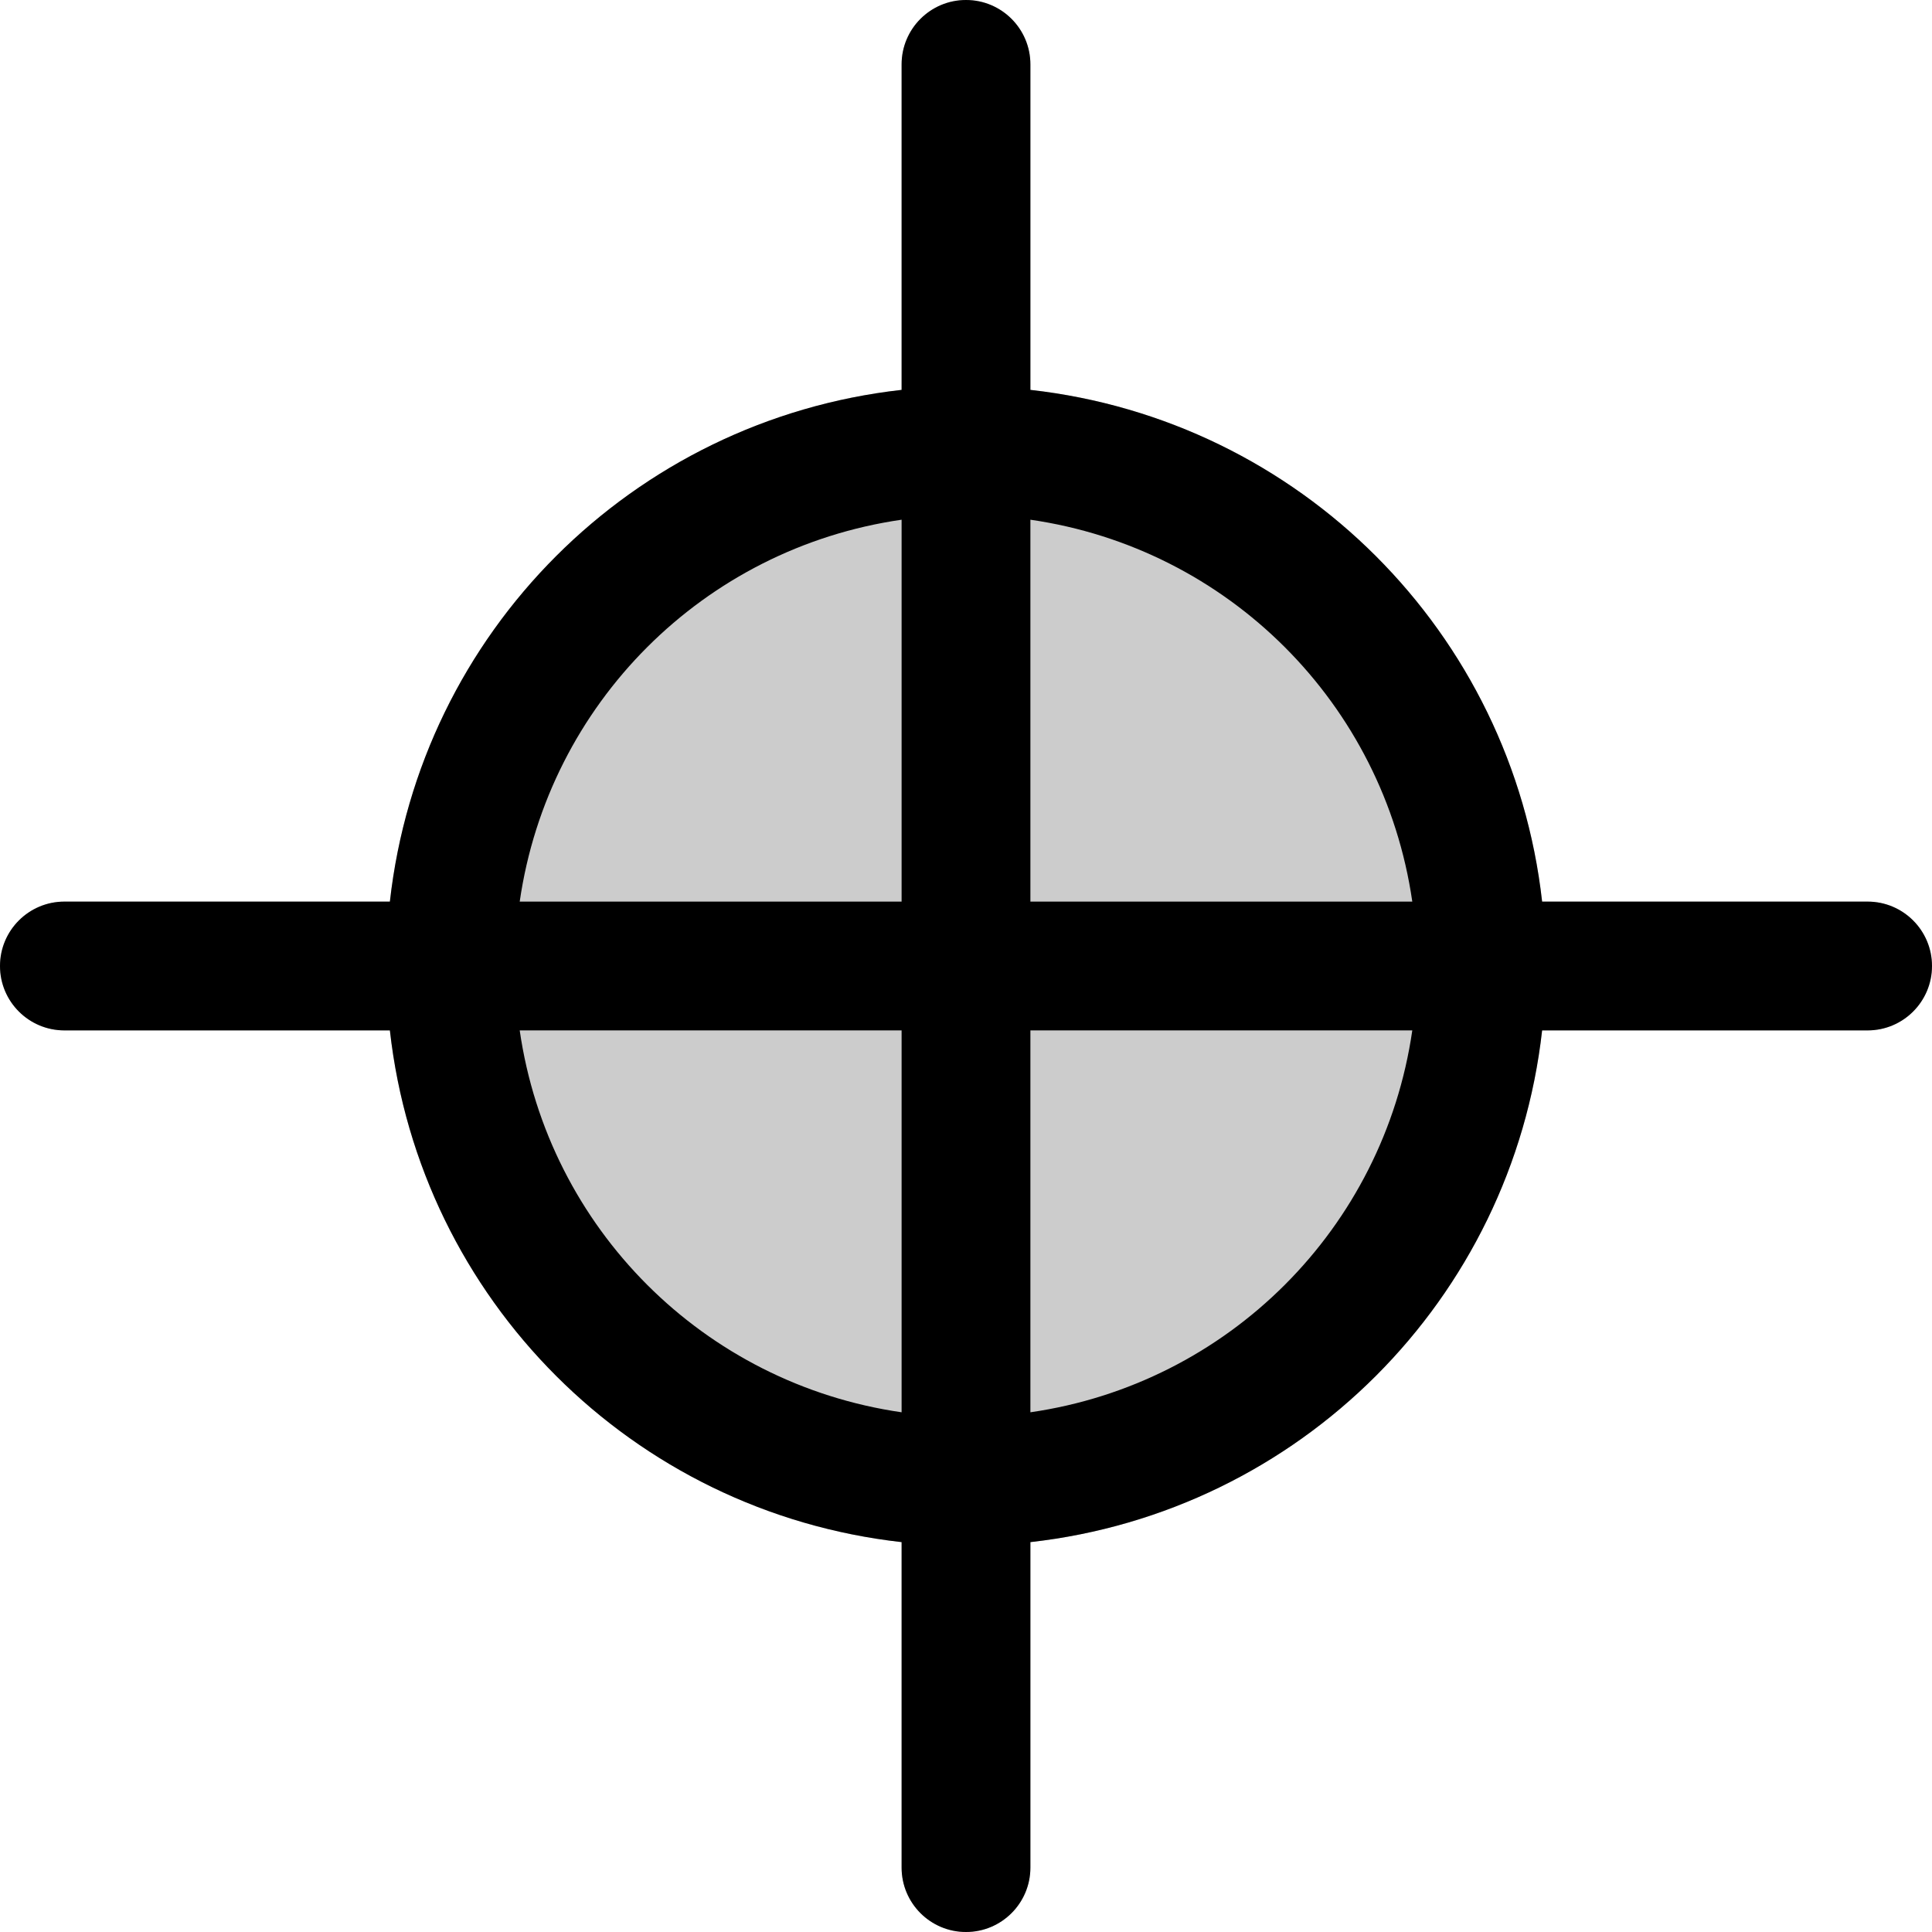
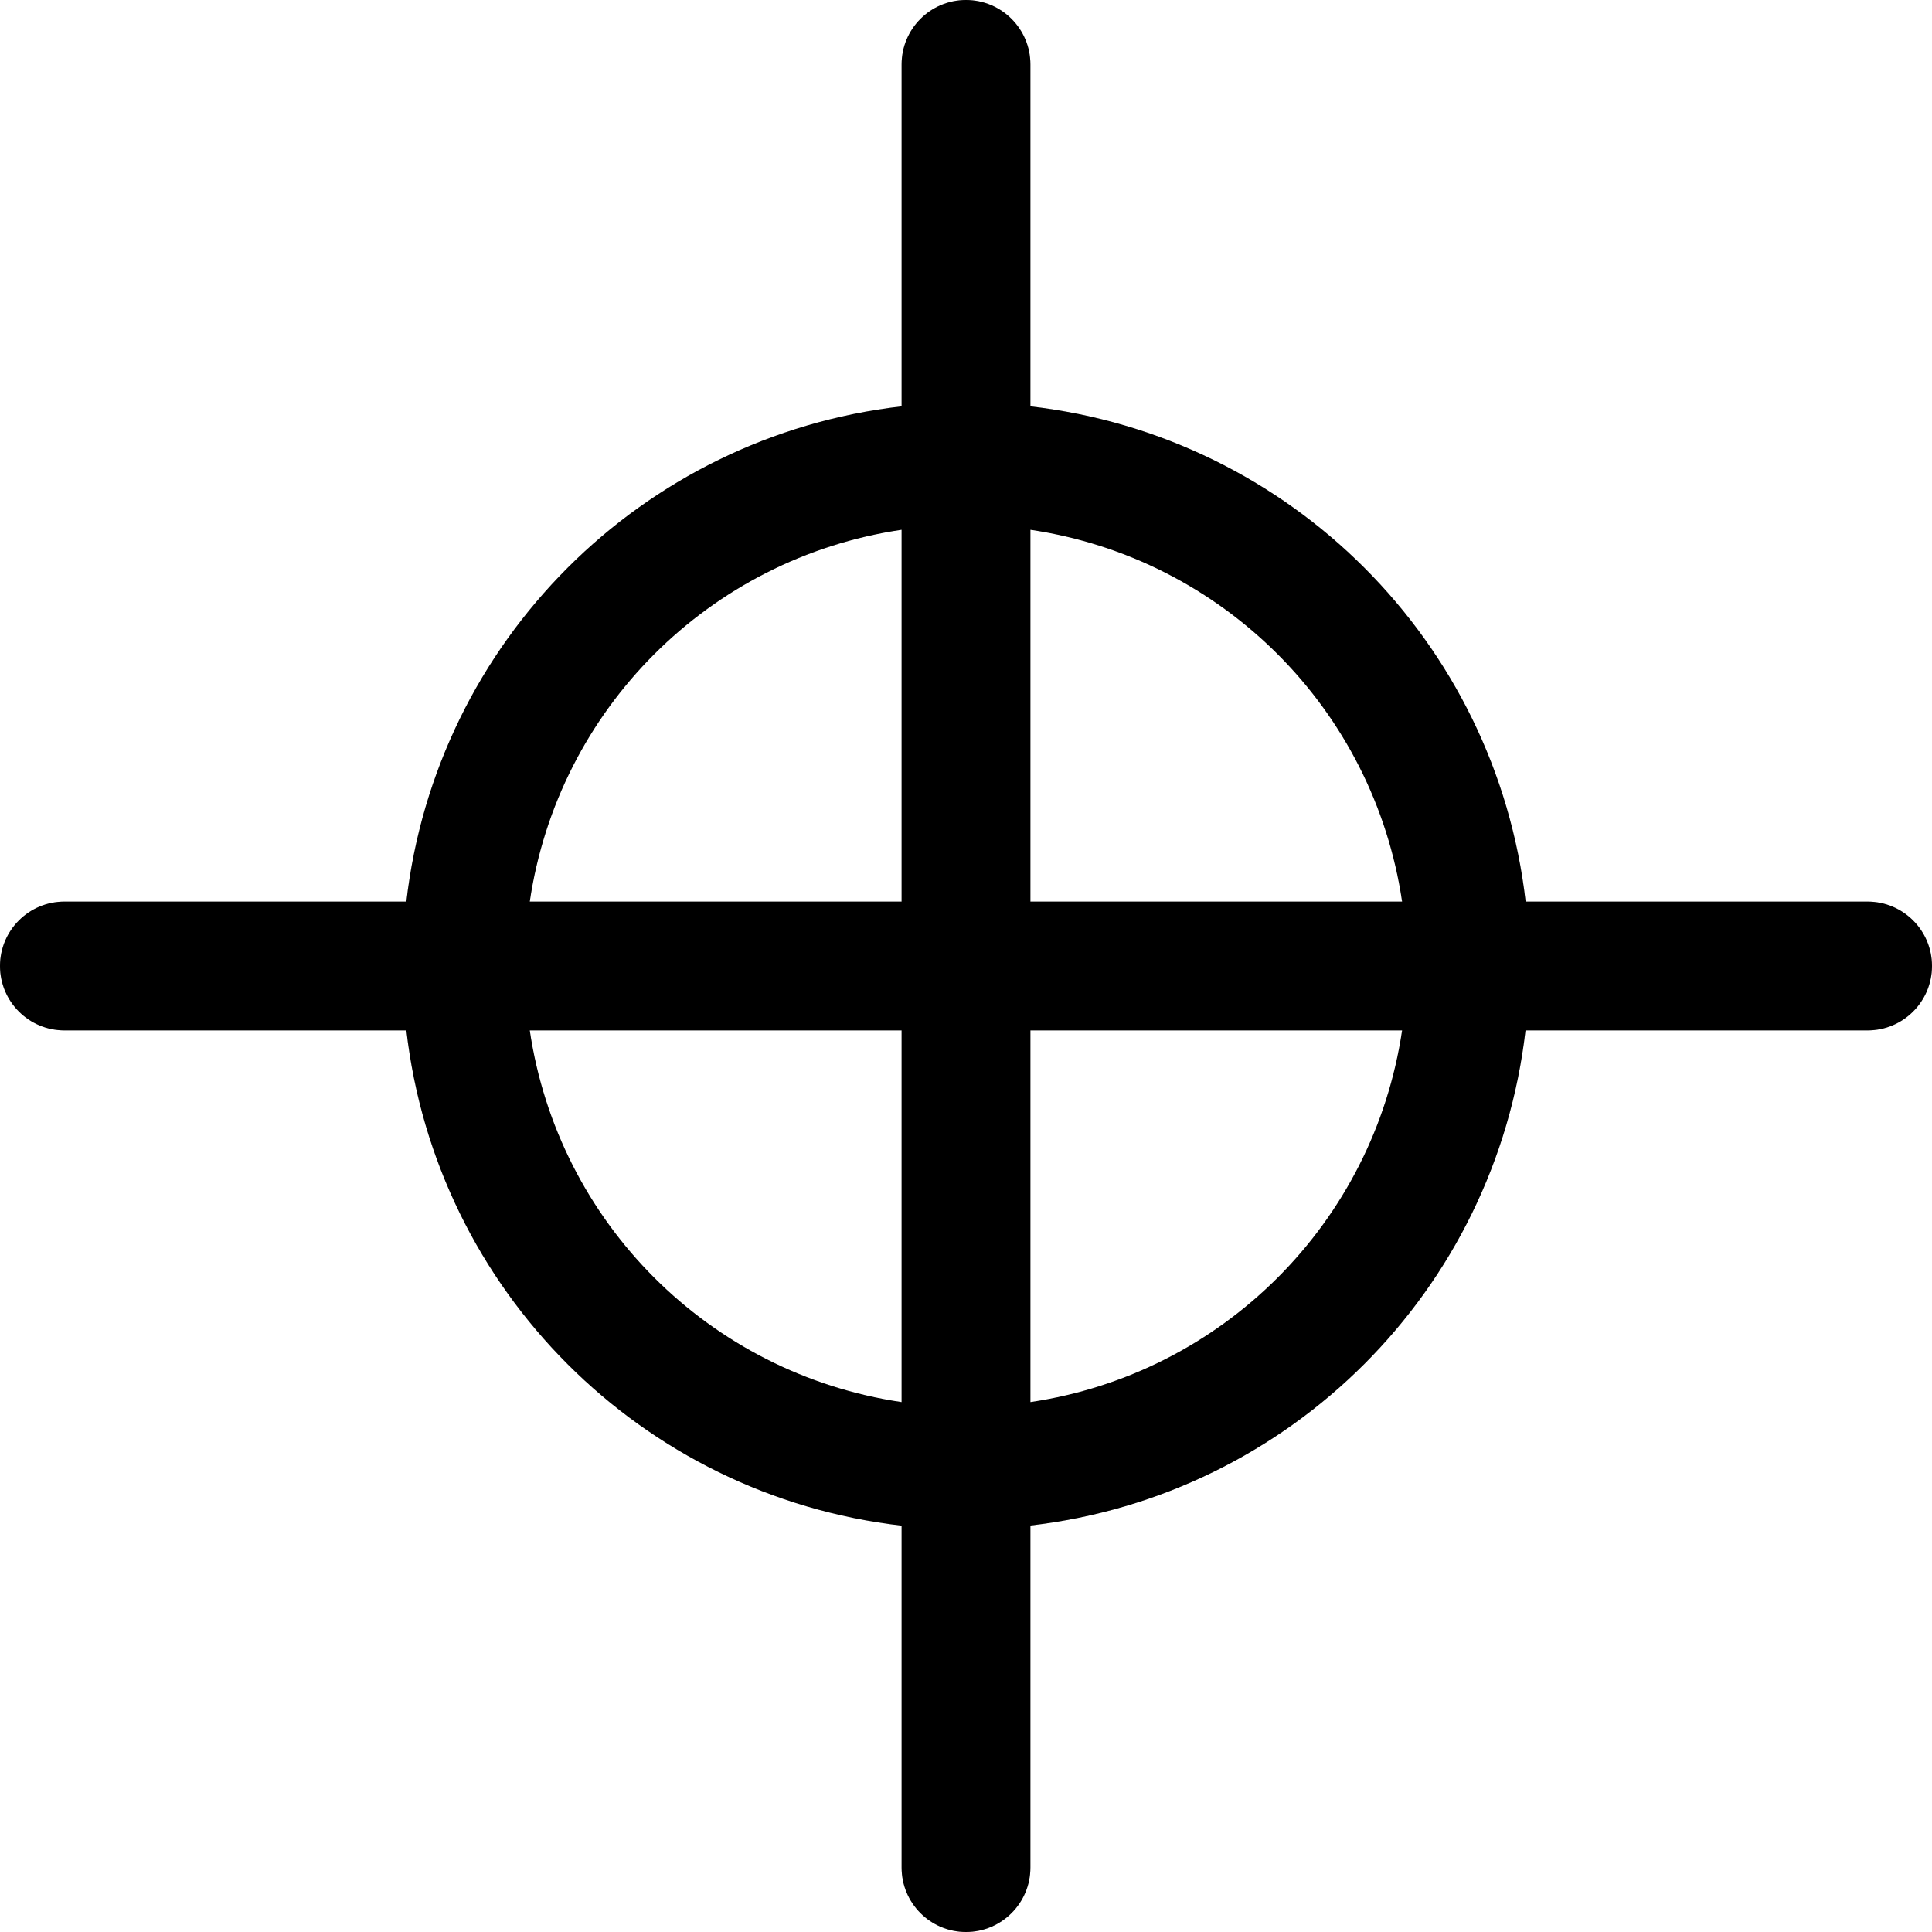
<svg xmlns="http://www.w3.org/2000/svg" width="15" height="15" fill="none">
-   <path fill-rule="evenodd" clip-rule="evenodd" d="M8 .5a.5.5 0 00-1 0v2.527A4.502 4.502 0 003.027 7H.5a.5.5 0 000 1h2.527A4.502 4.502 0 007 11.973V14.5a.5.5 0 001 0v-2.527A4.502 4.502 0 0011.973 8H14.5a.5.5 0 000-1h-2.527A4.502 4.502 0 008 3.027V.5z" fill="currentColor" opacity=".2" />
-   <path fill-rule="evenodd" clip-rule="evenodd" d="M8 .5a.5.5 0 00-1 0v2.527A4.502 4.502 0 003.027 7H.5a.5.5 0 000 1h2.527A4.502 4.502 0 007 11.973V14.5a.5.5 0 001 0v-2.527A4.502 4.502 0 0011.973 8H14.5a.5.5 0 000-1h-2.527A4.502 4.502 0 008 3.027V.5zM7 4.035A3.502 3.502 0 004.035 7H7V4.035zM8 7V4.035A3.502 3.502 0 0110.965 7H8zM7 8H4.035A3.502 3.502 0 007 10.965V8zm1 2.965V8h2.965A3.502 3.502 0 018 10.965z" fill="currentColor" />
+   <path fill-rule="evenodd" clip-rule="evenodd" d="M8 .5a.5.5 0 00-1 0v2.655A4.375 4.375 0 003.155 7H.5a.5.5 0 000 1h2.655A4.375 4.375 0 007 11.845V14.5a.5.5 0 001 0v-2.656A4.375 4.375 0 0011.844 8H14.5a.5.5 0 000-1h-2.655A4.375 4.375 0 008 3.155V.5zM7 4.113A3.425 3.425 0 004.113 7H7V4.113zM8 7V4.113A3.425 3.425 0 0110.886 7H8zM7 8H4.113A3.425 3.425 0 007 10.886V8zm1 2.886V8h2.886A3.425 3.425 0 018 10.886z" fill="currentColor" opacity=".2" />
+   <path fill-rule="evenodd" clip-rule="evenodd" d="M8 .5a.5.5 0 00-1 0v2.655A4.375 4.375 0 003.155 7H.5a.5.5 0 000 1h2.655A4.375 4.375 0 007 11.845V14.5a.5.5 0 001 0v-2.656A4.375 4.375 0 0011.844 8H14.5a.5.5 0 000-1h-2.655A4.375 4.375 0 008 3.155V.5zM7 4.113A3.425 3.425 0 004.113 7H7V4.113zM8 7V4.113A3.425 3.425 0 0110.886 7H8zM7 8H4.113A3.425 3.425 0 007 10.886V8zm1 2.886V8h2.886A3.425 3.425 0 018 10.886z" fill="currentColor" />
</svg>
